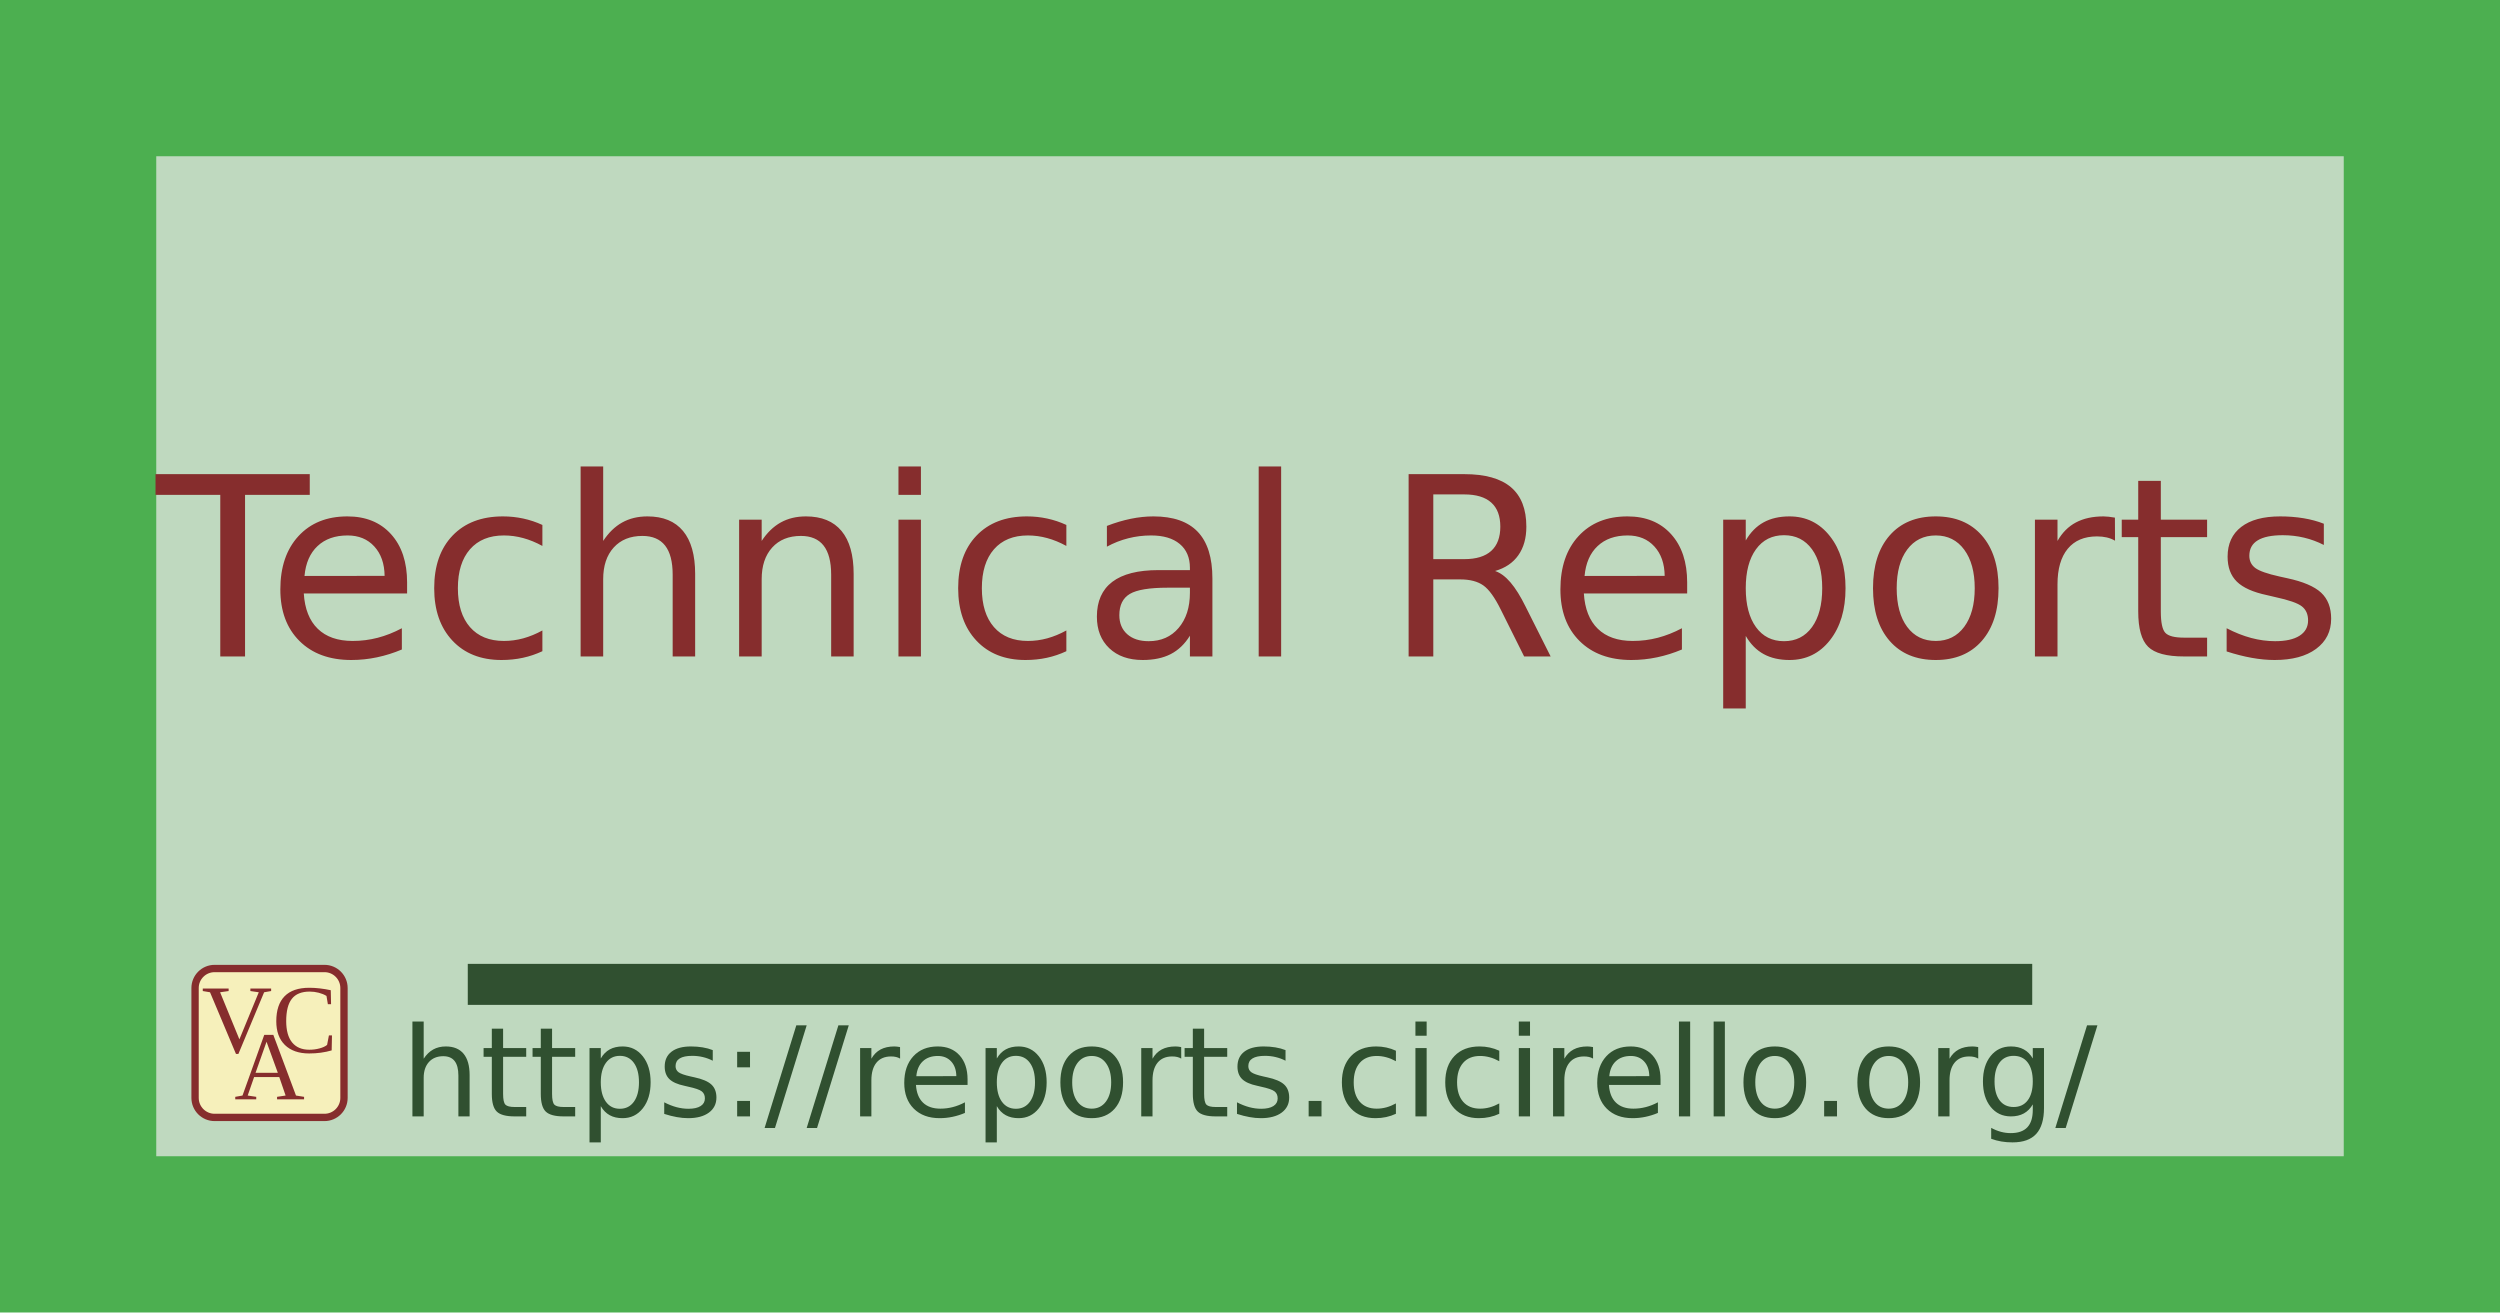
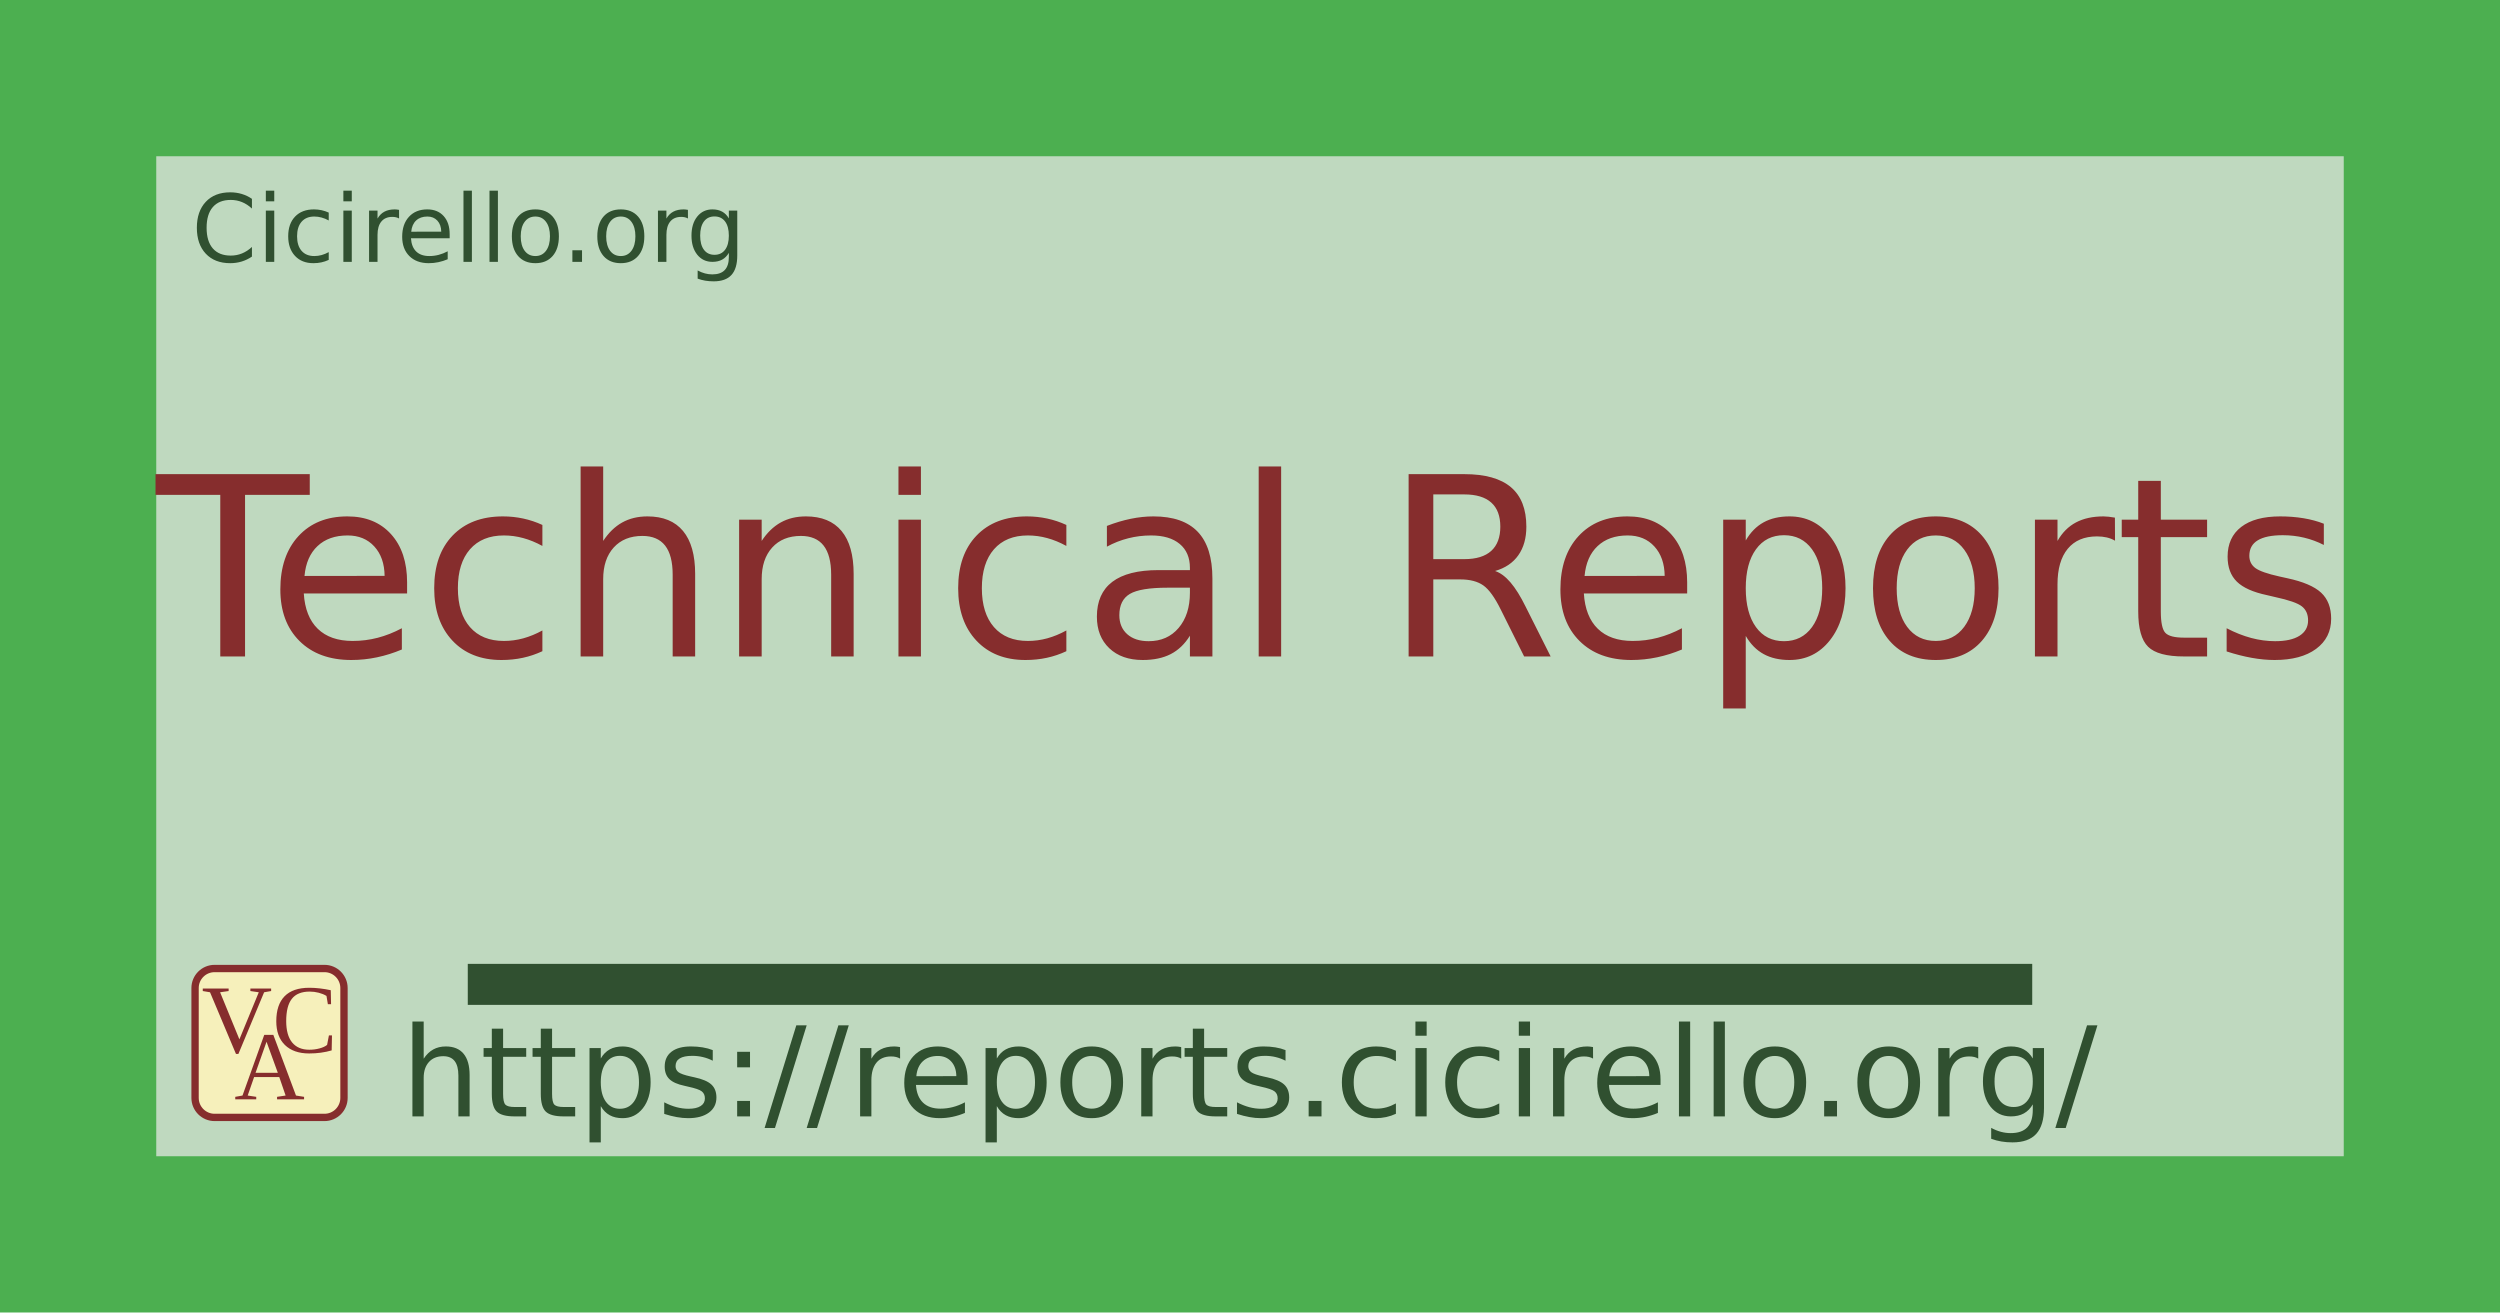
<svg xmlns="http://www.w3.org/2000/svg" width="1280" height="672" viewBox="0 0 1280 672">
  <rect fill="#bfd9bf" stroke="#4CAF50" stroke-width="80" width="1200" height="592" x="40" y="40" />
  <g font-size="110pt" font-family="Verdana,Geneva,DejaVu Sans,sans-serif" text-rendering="geometricPrecision">
    <text x="733" y="385" lengthAdjust="spacingAndGlyphs" textLength="986" text-anchor="middle" transform="scale(0.873)" fill="#862d2d">Technical Reports</text>
    <text x="1467" y="1311" lengthAdjust="spacingAndGlyphs" textLength="1503" text-anchor="middle" transform="scale(0.436)" fill="#305030">https://reports.cicirello.org/</text>
+     <text x="300" y="410" textLength="658" lengthAdjust="spacingAndGlyphs" transform="scale(0.327)" fill="#305030">Cicirello.org</text>
  </g>
  <rect fill="#305030" stroke="#305030" width="800" height="20" x="240" y="494" />
  <g transform="translate(98,494)">
    <svg width="80" height="80" viewBox="0 0 32 32">
      <rect style="fill:#f6f0bb;stroke:#862d2d;stroke-width:1.5;" width="30.5" height="30.5" x="0.75" y="0.75" rx="4" />
      <text x="50%" y="35%" dominant-baseline="central" text-anchor="middle" font-size="20px" fill="#862d2d">VC</text>
      <text x="50%" y="65%" dominant-baseline="central" text-anchor="middle" font-size="20px" fill="#862d2d">A</text>
    </svg>
  </g>
</svg>
